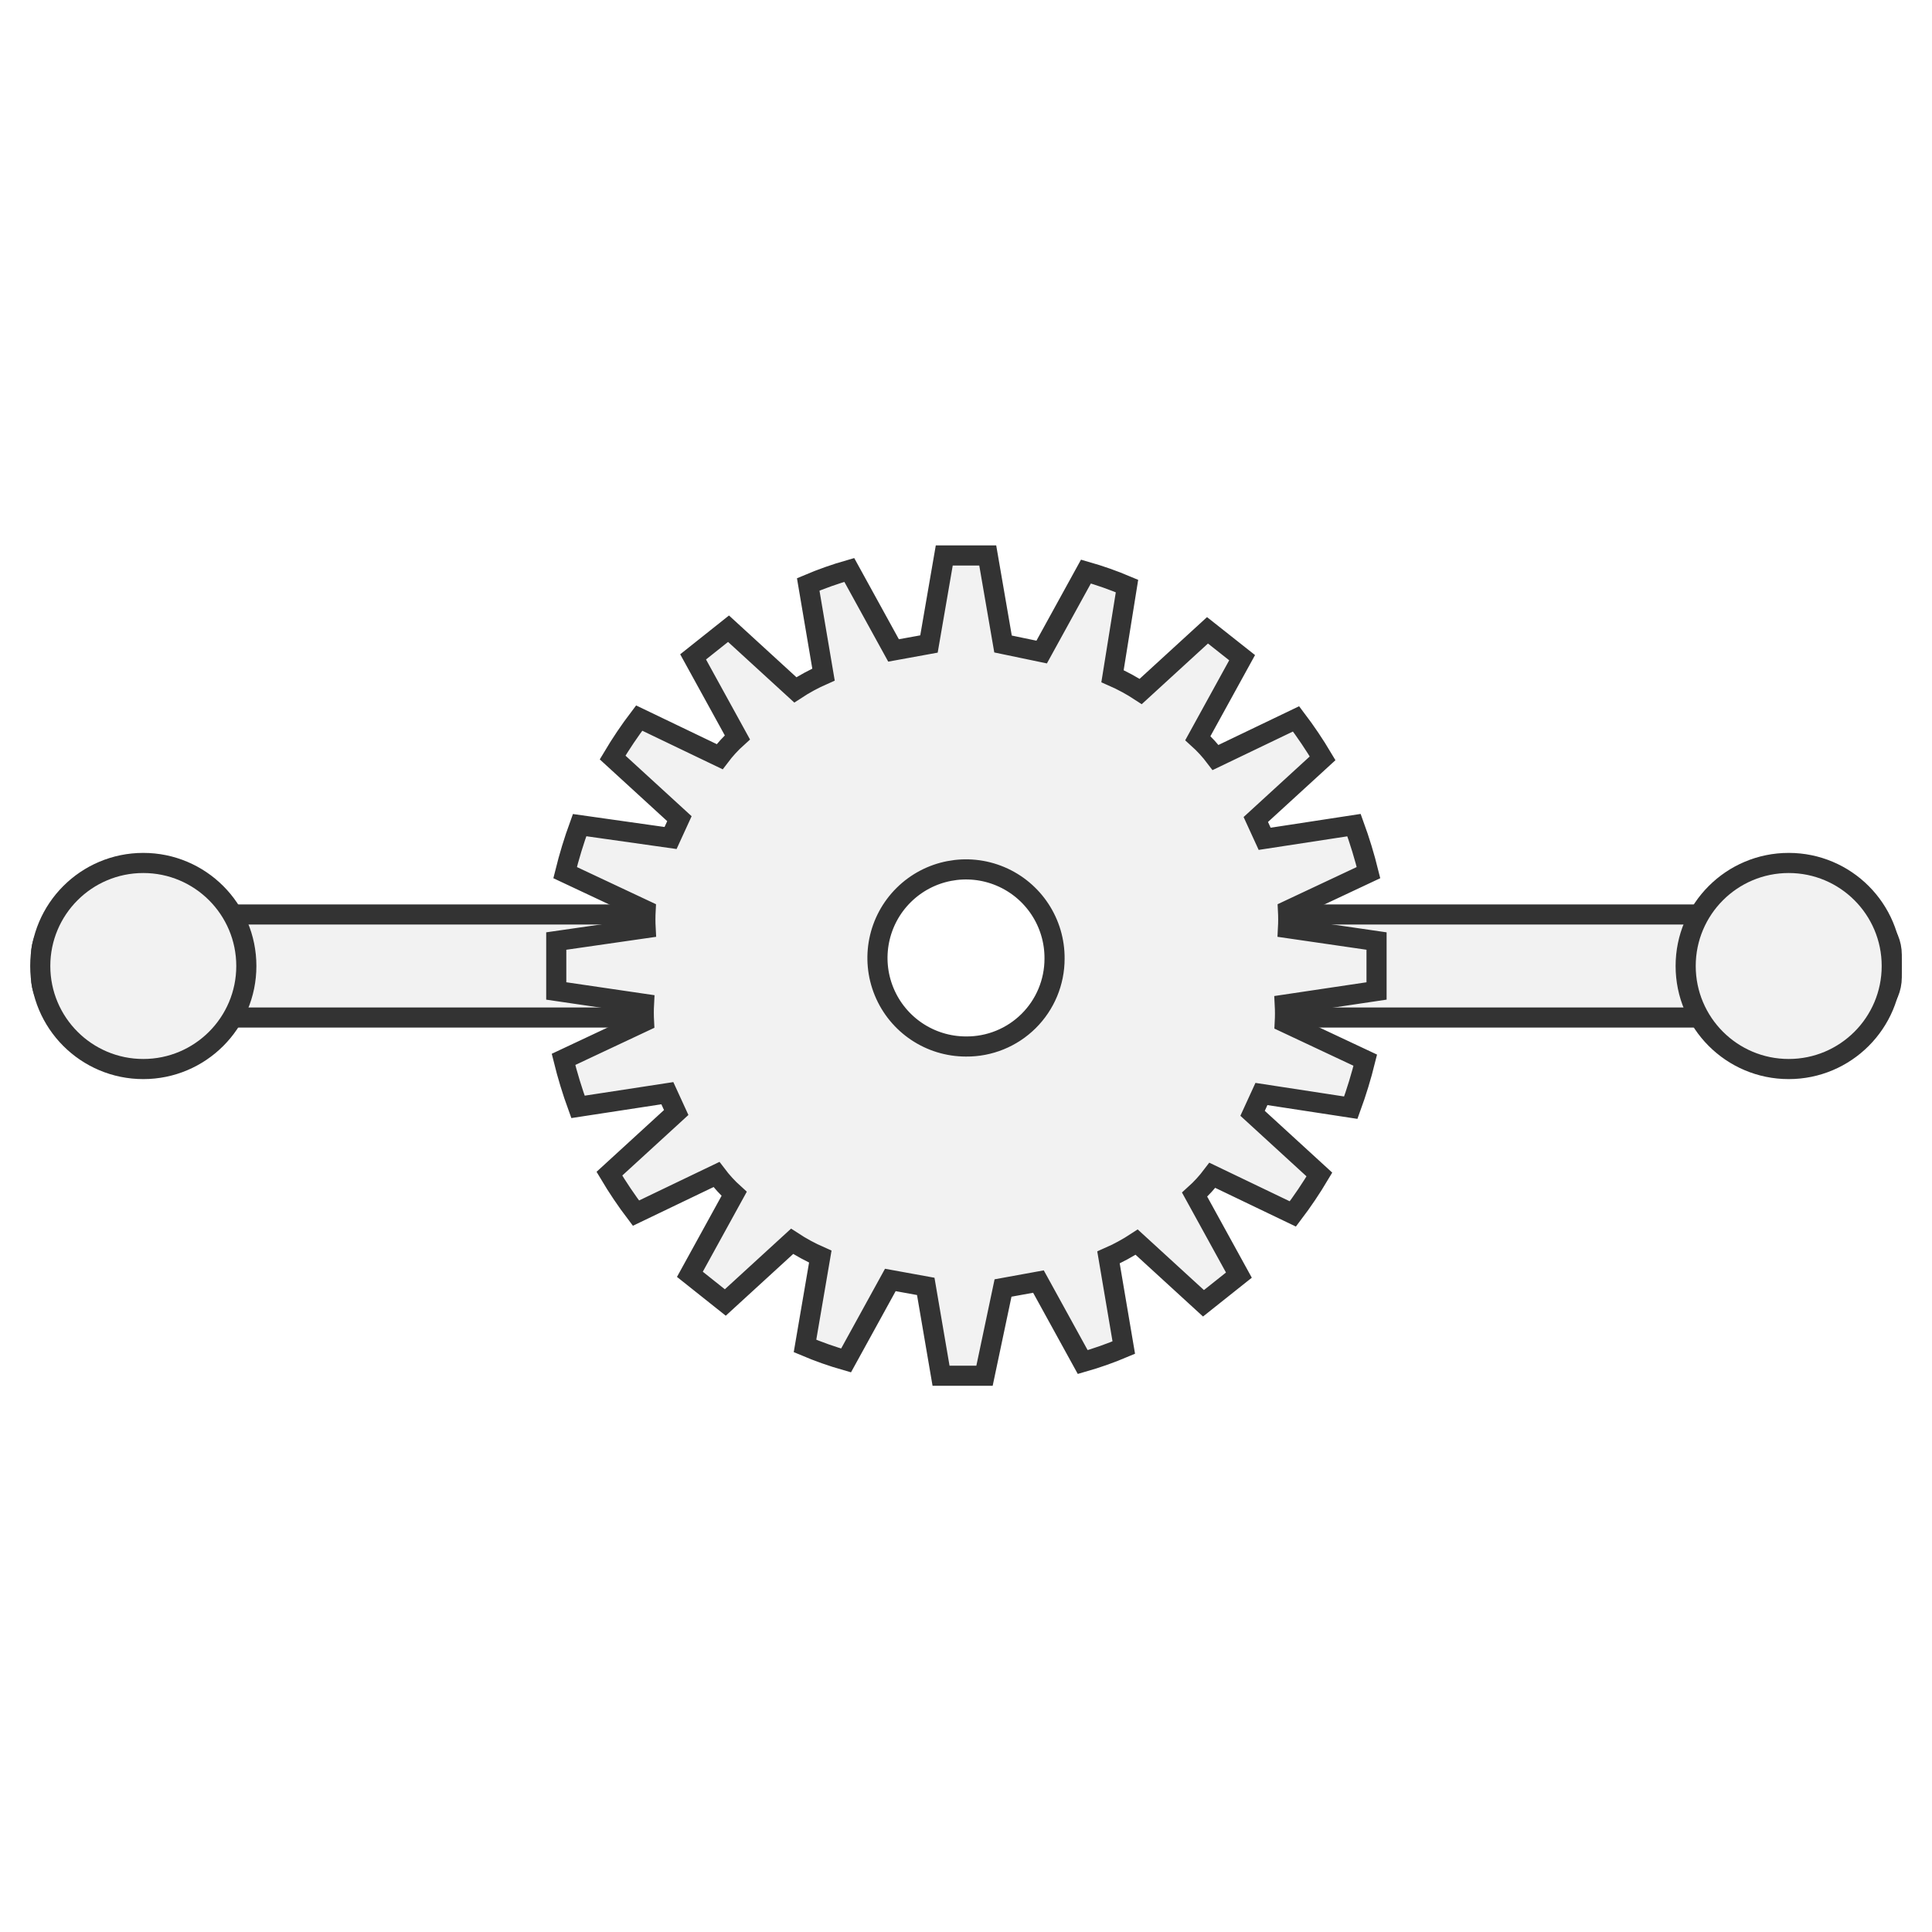
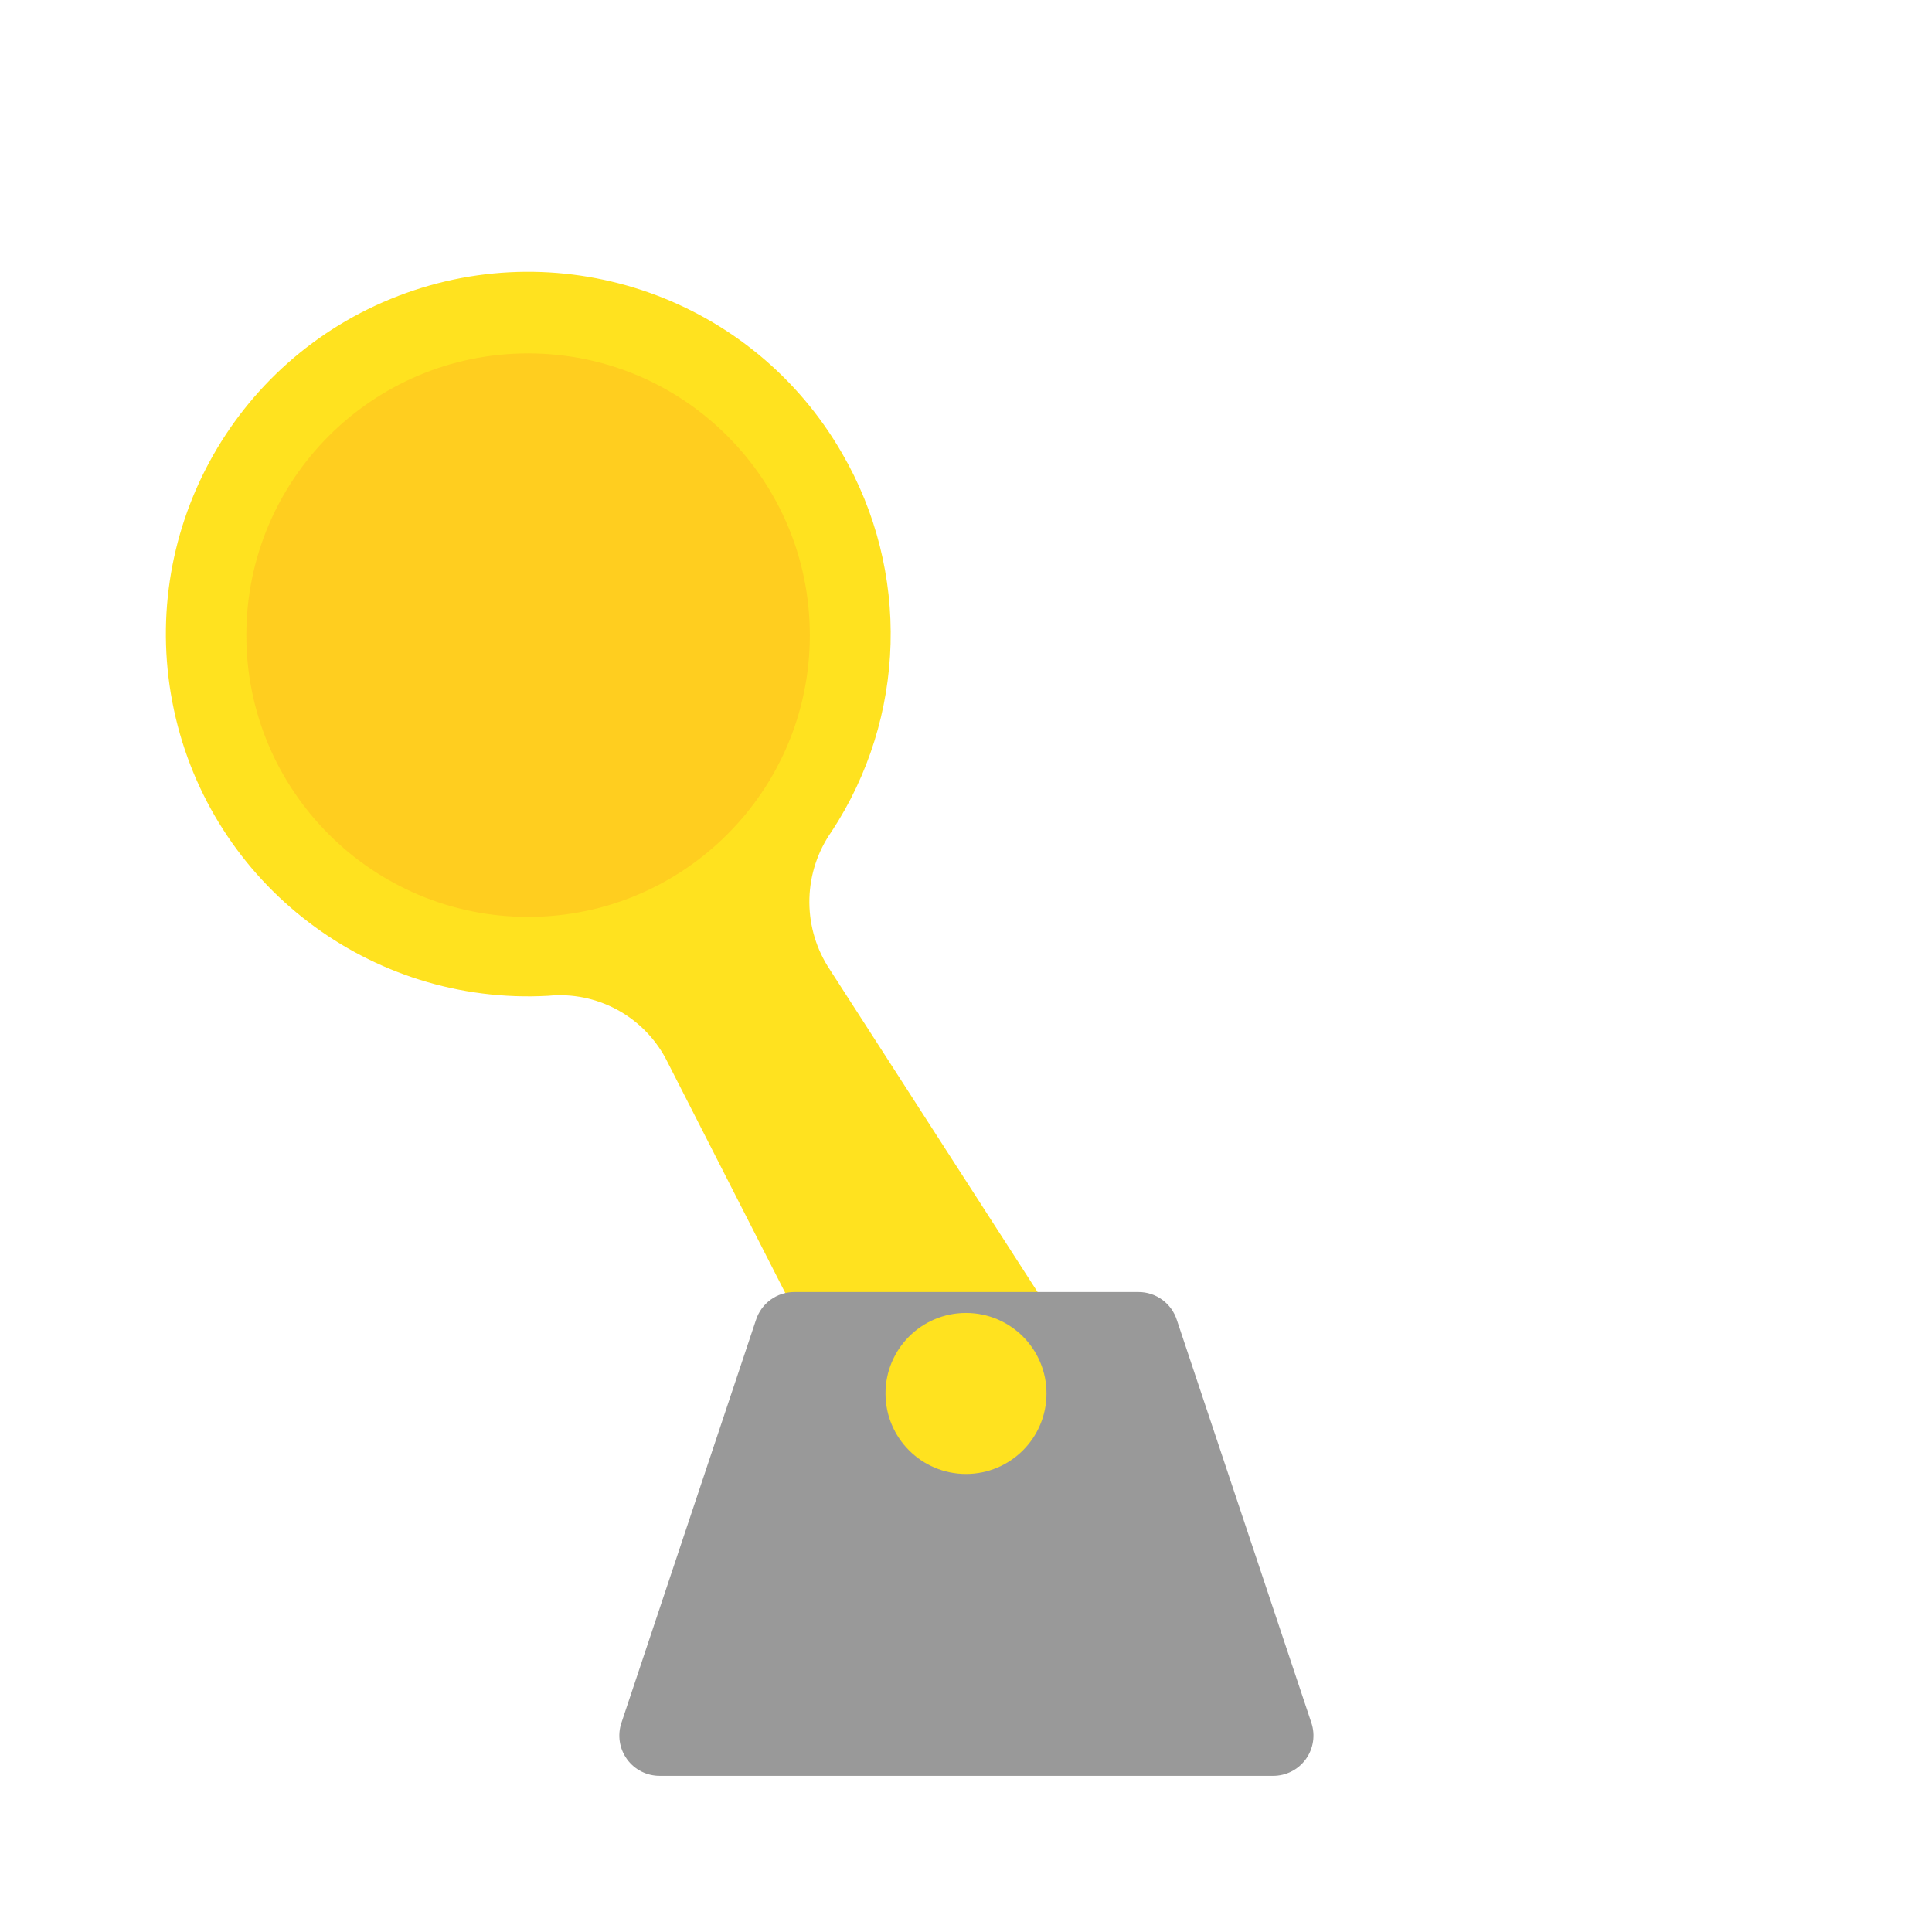
<svg xmlns="http://www.w3.org/2000/svg" viewBox="0 0 24 24">
  <defs>
-     <style>.cls-1{fill:#f2f2f2;stroke:#333;stroke-miterlimit:10;stroke-width:0.25px;}.cls-2{fill:none;}</style>
+     <style>.cls-1{fill:none;}.cls-2{fill:#ffe21f;}.cls-3{fill:#ffce1f;}.cls-4{fill:#999;}</style>
  </defs>
  <g id="Warstwa_2" data-name="Warstwa 2">
-     <g id="Warstwa_1-2" data-name="Warstwa 1">
-       <rect class="cls-1" x="14.55" y="11.36" width="8.94" height="1.28" rx="0.5" ry="0.5" transform="translate(38.05 24) rotate(180)" />
-       <circle class="cls-1" cx="22.22" cy="12" r="1.28" />
-       <rect class="cls-1" x="0.51" y="11.36" width="8.94" height="1.28" rx="0.5" ry="0.5" />
-       <circle class="cls-1" cx="1.78" cy="12" r="1.28" />
-       <path class="cls-1" d="M17.1,12.31c0-.1,0-.21,0-.31s0-.21,0-.31L16,11.53a2.07,2.07,0,0,0,0-.22l1-.47a5.76,5.76,0,0,0-.18-.59l-1.11.17-.11-.24.83-.76a5.25,5.25,0,0,0-.33-.49l-1,.48a1.7,1.7,0,0,0-.22-.24l.55-1L15,7.83l-.83.76a2.37,2.37,0,0,0-.35-.19L14,7.28a4.4,4.4,0,0,0-.51-.18l-.55,1L12.46,8,12.27,6.9h-.54L11.54,8l-.44.08-.55-1a4.4,4.4,0,0,0-.51.18l.19,1.12a2.37,2.37,0,0,0-.35.19l-.83-.76-.44.35.55,1a1.7,1.7,0,0,0-.22.24l-1-.48a5.25,5.25,0,0,0-.33.49l.83.76-.11.24L7.2,10.25a5.76,5.76,0,0,0-.18.59l1,.47a2.07,2.07,0,0,0,0,.22l-1.11.16c0,.1,0,.21,0,.31s0,.21,0,.31L8,12.47a2.07,2.07,0,0,0,0,.22l-1,.47a5.76,5.76,0,0,0,.18.59l1.11-.17.11.24-.83.76a5.25,5.25,0,0,0,.33.49l1-.48a1.7,1.7,0,0,0,.22.24l-.55,1,.44.35.83-.76a2.37,2.37,0,0,0,.35.19L10,16.72a4.4,4.4,0,0,0,.51.18l.55-1,.44.08.19,1.11h.54L12.46,16l.44-.08.55,1a4.4,4.4,0,0,0,.51-.18l-.19-1.12a2.37,2.37,0,0,0,.35-.19l.83.76.44-.35-.55-1a1.7,1.7,0,0,0,.22-.24l1,.48a5.25,5.25,0,0,0,.33-.49l-.83-.76.11-.24,1.11.17a5.76,5.76,0,0,0,.18-.59l-1-.47a2.07,2.07,0,0,0,0-.22ZM12,13a1.1,1.1,0,1,1,1.1-1.09A1.09,1.09,0,0,1,12,13Z" />
-       <rect class="cls-2" width="24" height="24" />
+     <g id="switch_icons">
+       <rect class="cls-1" width="24" height="24" />
+       <path class="cls-2" d="M10.28,12l3.64,5.65-2.59,1.5-3.06-6a1.49,1.49,0,0,0-1.46-.78,4.5,4.5,0,1,1,3.65-6.74,4.47,4.47,0,0,1-.13,4.7A1.52,1.52,0,0,0,10.28,12Z" />
+       <circle class="cls-3" cx="6.56" cy="7.89" r="3.5" />
+       <path class="cls-4" d="M16.29,21.4l-1.67-5a.5.5,0,0,0-.48-.35H9.87a.5.5,0,0,0-.48.35l-1.67,5a.5.5,0,0,0,.48.66h7.61A.5.5,0,0,0,16.29,21.4ZM12,18.31a1,1,0,1,1,1-1A1,1,0,0,1,12,18.31Z" />
+       <circle class="cls-1" cx="12.01" cy="17.31" r="1" />
    </g>
  </g>
</svg>
